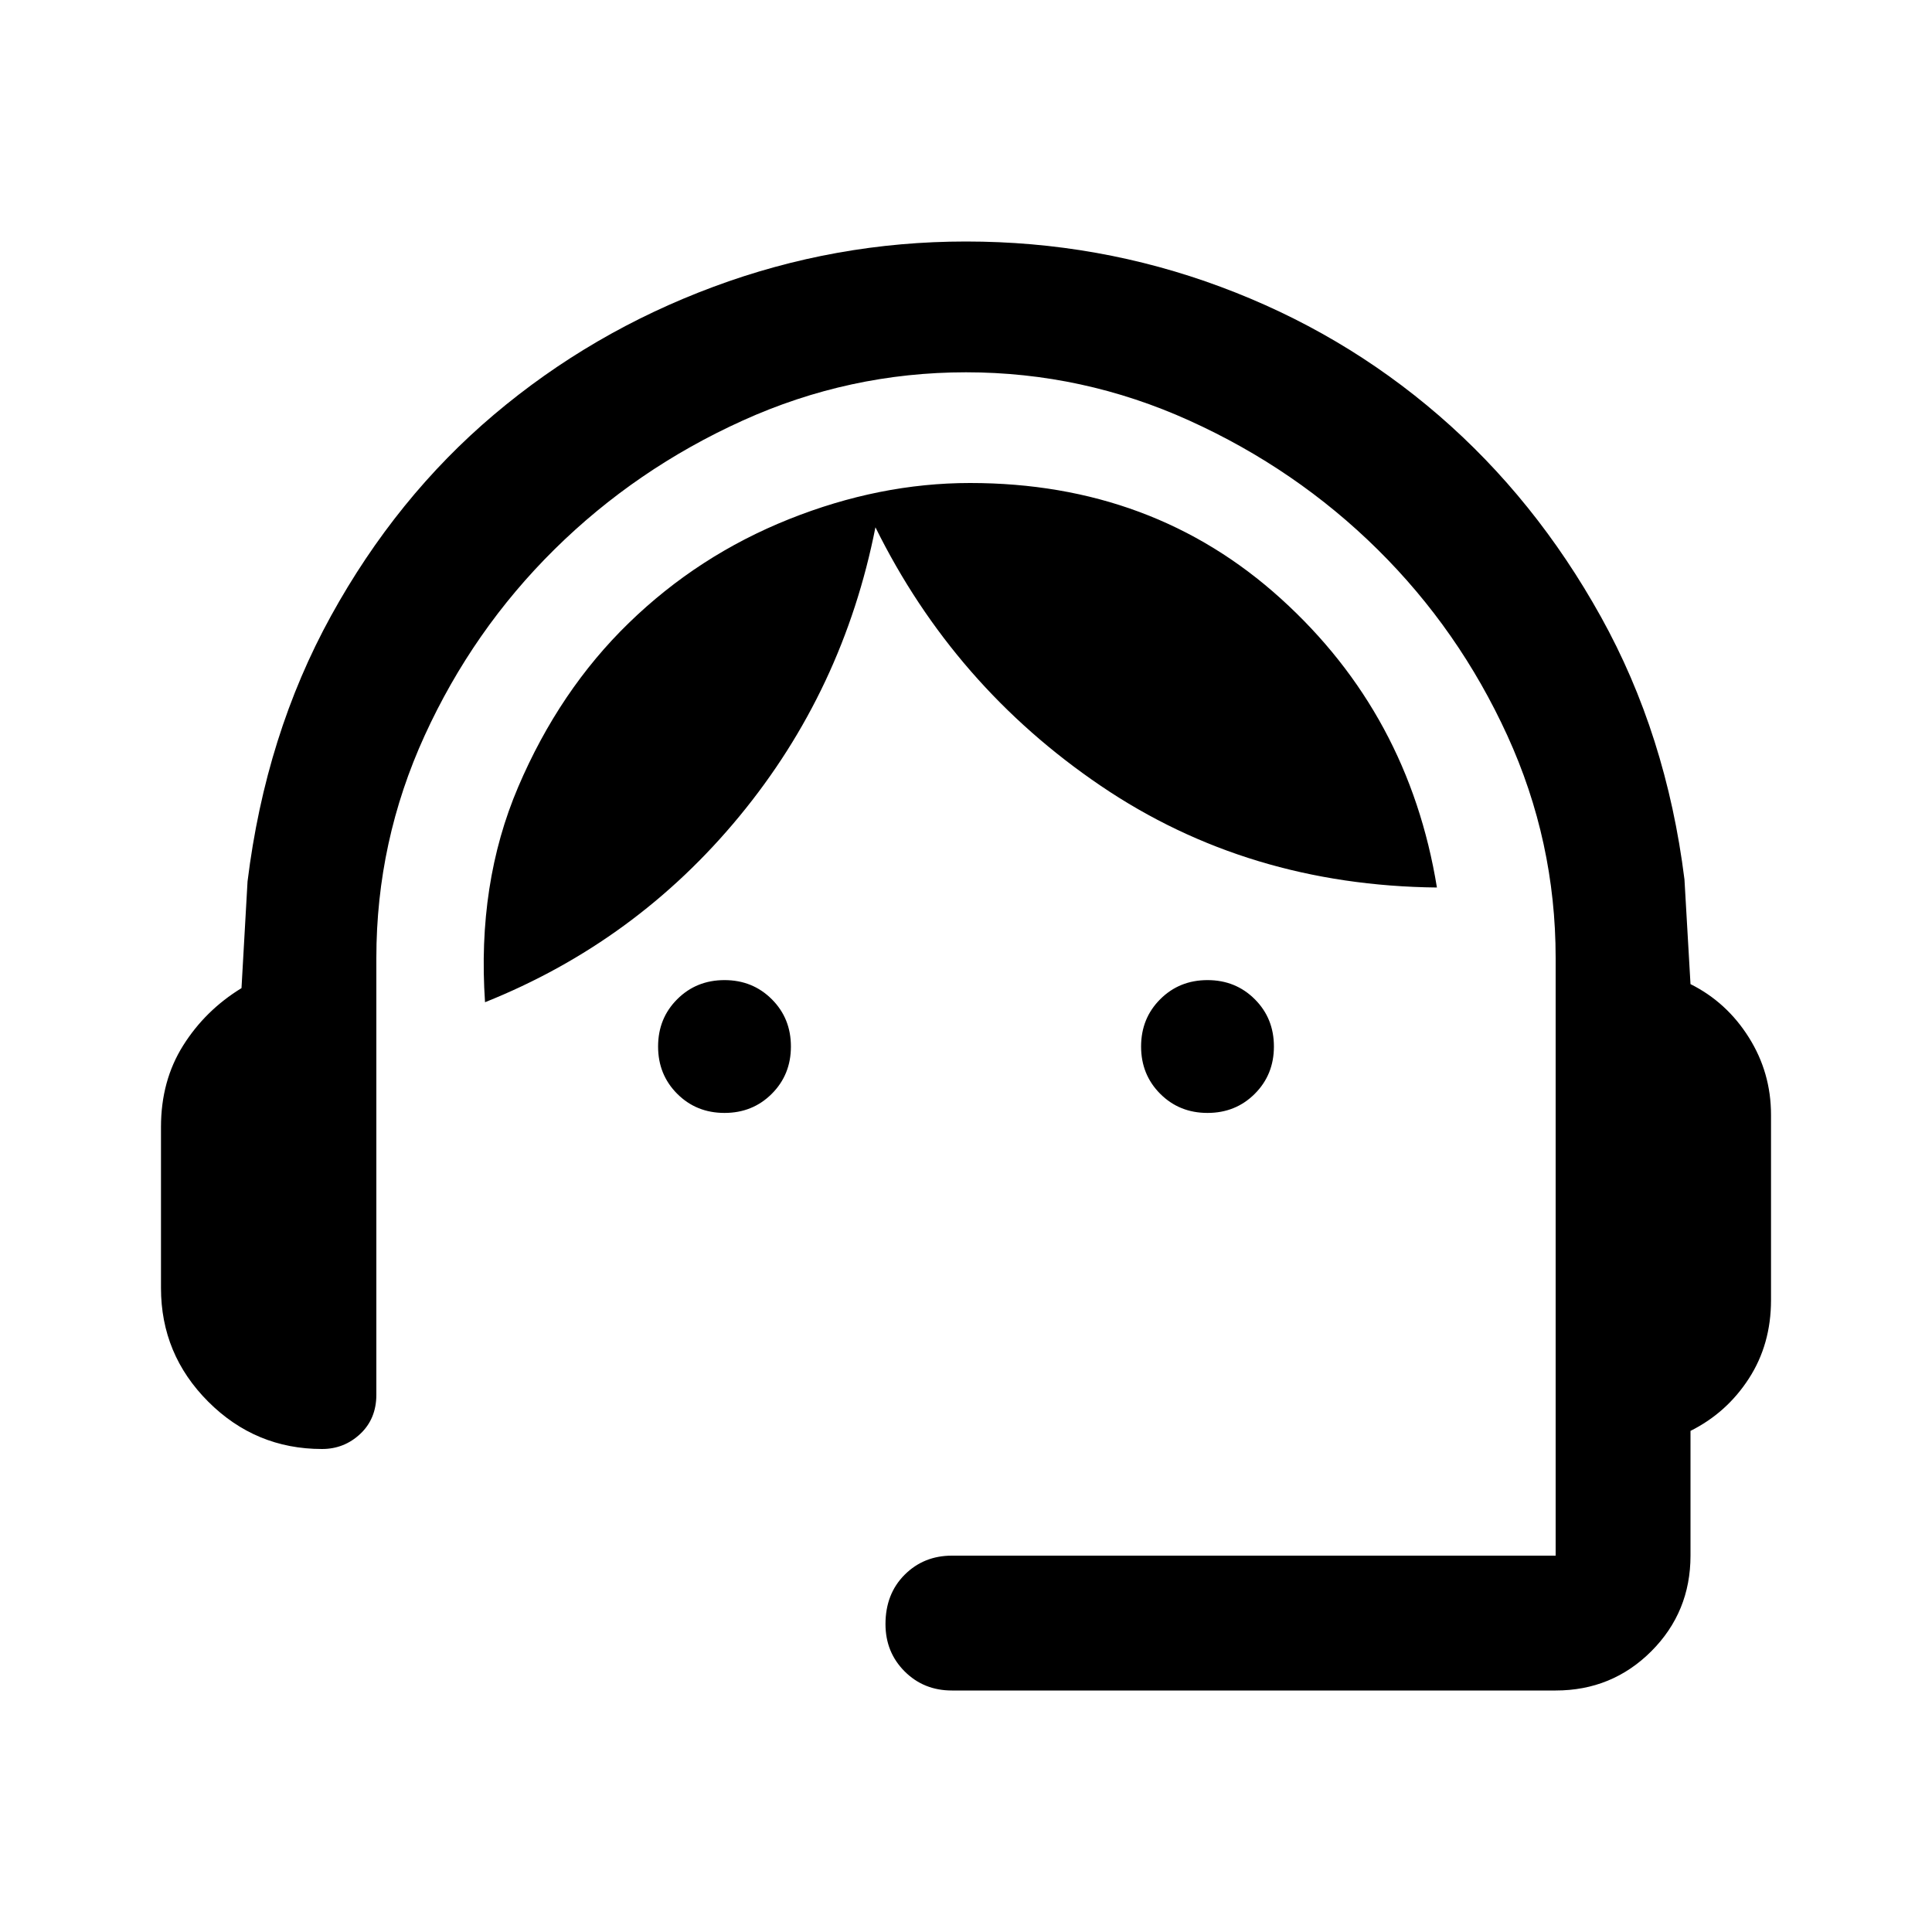
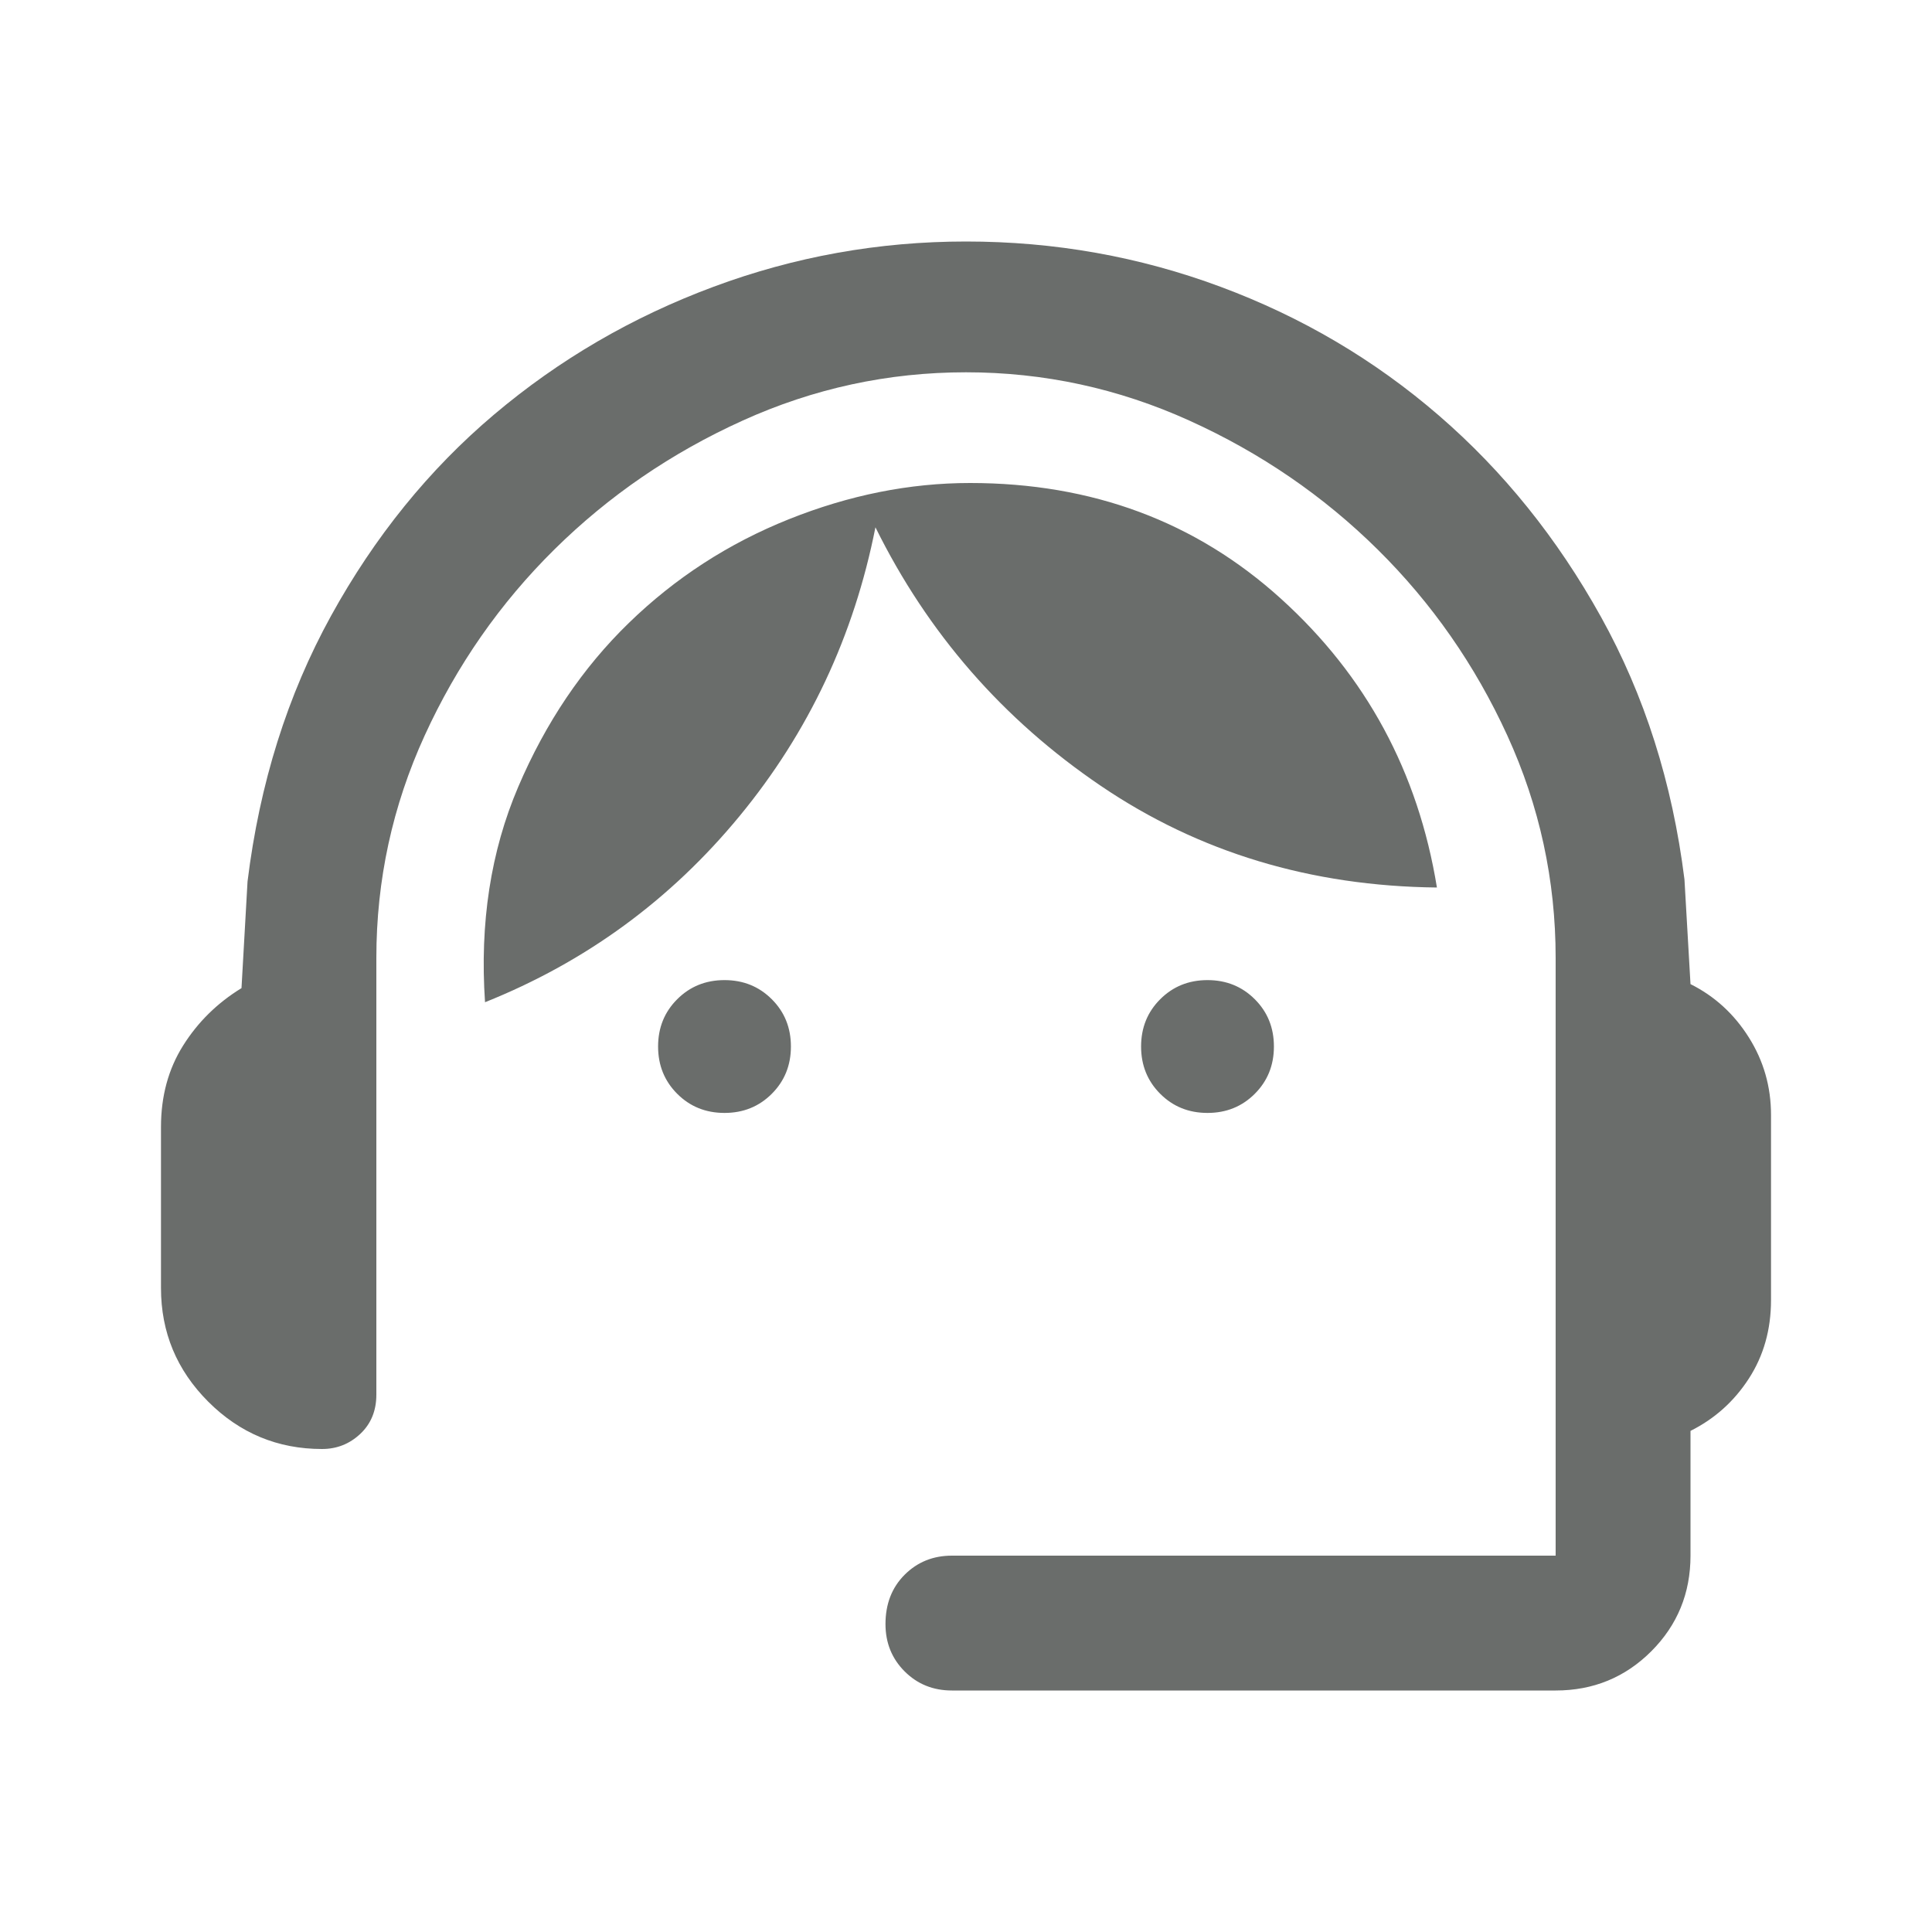
- <svg xmlns="http://www.w3.org/2000/svg" height="40" width="40">
-   <path d="M19.708 35q-.583 0-.979-.396t-.396-.979q0-.625.396-1.021.396-.396.979-.396h12.5V19.833q0-2.416-1-4.604-1-2.187-2.687-3.854-1.688-1.667-3.896-2.667-2.208-1-4.625-1t-4.625 1q-2.208 1-3.896 2.667-1.687 1.667-2.687 3.854-1 2.188-1 4.604v9.042q0 .5-.334.813-.333.312-.791.312-1.375 0-2.355-.979-.979-.979-.979-2.354v-3.334q0-.958.459-1.687.458-.729 1.208-1.188l.125-2.208q.375-3.042 1.729-5.5t3.375-4.167q2.021-1.708 4.542-2.645Q17.292 5 20 5q2.75 0 5.271.938 2.521.937 4.521 2.666 2 1.729 3.354 4.167 1.354 2.437 1.729 5.437L35 20.375q.75.375 1.208 1.104.459.729.459 1.604v3.834q0 .916-.459 1.625-.458.708-1.208 1.083v2.583q0 1.167-.812 1.98-.813.812-1.98.812ZM15 23.042q-.583 0-.979-.396t-.396-.979q0-.584.396-.979.396-.396.979-.396t.979.396q.396.395.396.979 0 .583-.396.979t-.979.396Zm10 0q-.583 0-.979-.396t-.396-.979q0-.584.396-.979.396-.396.979-.396t.979.396q.396.395.396.979 0 .583-.396.979t-.979.396ZM10.042 20.75q-.167-2.458.687-4.458.854-2 2.292-3.396 1.437-1.396 3.312-2.146 1.875-.75 3.75-.75 3.792 0 6.438 2.396t3.229 5.979q-3.917-.042-6.958-2.104-3.042-2.063-4.667-5.354-.667 3.375-2.813 5.979-2.145 2.604-5.27 3.854Z" />
+ <svg xmlns="http://www.w3.org/2000/svg" height="40" width="40" version="1.1" id="svg10127">
+   <defs id="defs10131" />
+   <path d="m 19.708,35 q -0.583,0 -0.979,-0.396 -0.396,-0.396 -0.396,-0.979 0,-0.625 0.396,-1.021 0.396,-0.396 0.979,-0.396 h 12.5 V 19.833 q 0,-2.416 -1,-4.604 -1,-2.187 -2.687,-3.854 -1.688,-1.667 -3.896,-2.667 -2.208,-1 -4.625,-1 -2.417,0 -4.625,1 -2.208,1 -3.896,2.667 -1.687,1.667 -2.687,3.854 -1,2.188 -1,4.604 v 9.042 q 0,0.5 -0.334,0.813 Q 7.125,30 6.667,30 5.292,30 4.312,29.021 3.333,28.042 3.333,26.667 v -3.334 q 0,-0.958 0.459,-1.687 Q 4.25,20.917 5,20.458 L 5.125,18.25 Q 5.5,15.208 6.854,12.75 8.208,10.292 10.229,8.583 12.25,6.875 14.771,5.938 17.292,5 20,5 q 2.75,0 5.271,0.938 2.521,0.937 4.521,2.666 2,1.729 3.354,4.167 1.354,2.437 1.729,5.437 L 35,20.375 q 0.75,0.375 1.208,1.104 0.459,0.729 0.459,1.604 v 3.834 q 0,0.916 -0.459,1.625 Q 35.75,29.25 35,29.625 v 2.583 q 0,1.167 -0.812,1.98 Q 33.375,35 32.208,35 Z M 15,23.042 q -0.583,0 -0.979,-0.396 -0.396,-0.396 -0.396,-0.979 0,-0.584 0.396,-0.979 0.396,-0.396 0.979,-0.396 0.583,0 0.979,0.396 0.396,0.395 0.396,0.979 0,0.583 -0.396,0.979 -0.396,0.396 -0.979,0.396 z m 10,0 q -0.583,0 -0.979,-0.396 -0.396,-0.396 -0.396,-0.979 0,-0.584 0.396,-0.979 0.396,-0.396 0.979,-0.396 0.583,0 0.979,0.396 0.396,0.395 0.396,0.979 0,0.583 -0.396,0.979 Q 25.583,23.042 25,23.042 Z M 10.042,20.75 q -0.167,-2.458 0.687,-4.458 0.854,-2 2.292,-3.396 1.437,-1.396 3.312,-2.146 1.875,-0.75 3.75,-0.75 3.792,0 6.438,2.396 2.646,2.396 3.229,5.979 -3.917,-0.042 -6.958,-2.104 -3.042,-2.063 -4.667,-5.354 -0.667,3.375 -2.813,5.979 -2.145,2.604 -5.27,3.854 z" id="path10125" style="fill:#6a6d6b;fill-opacity:1" />
</svg>
